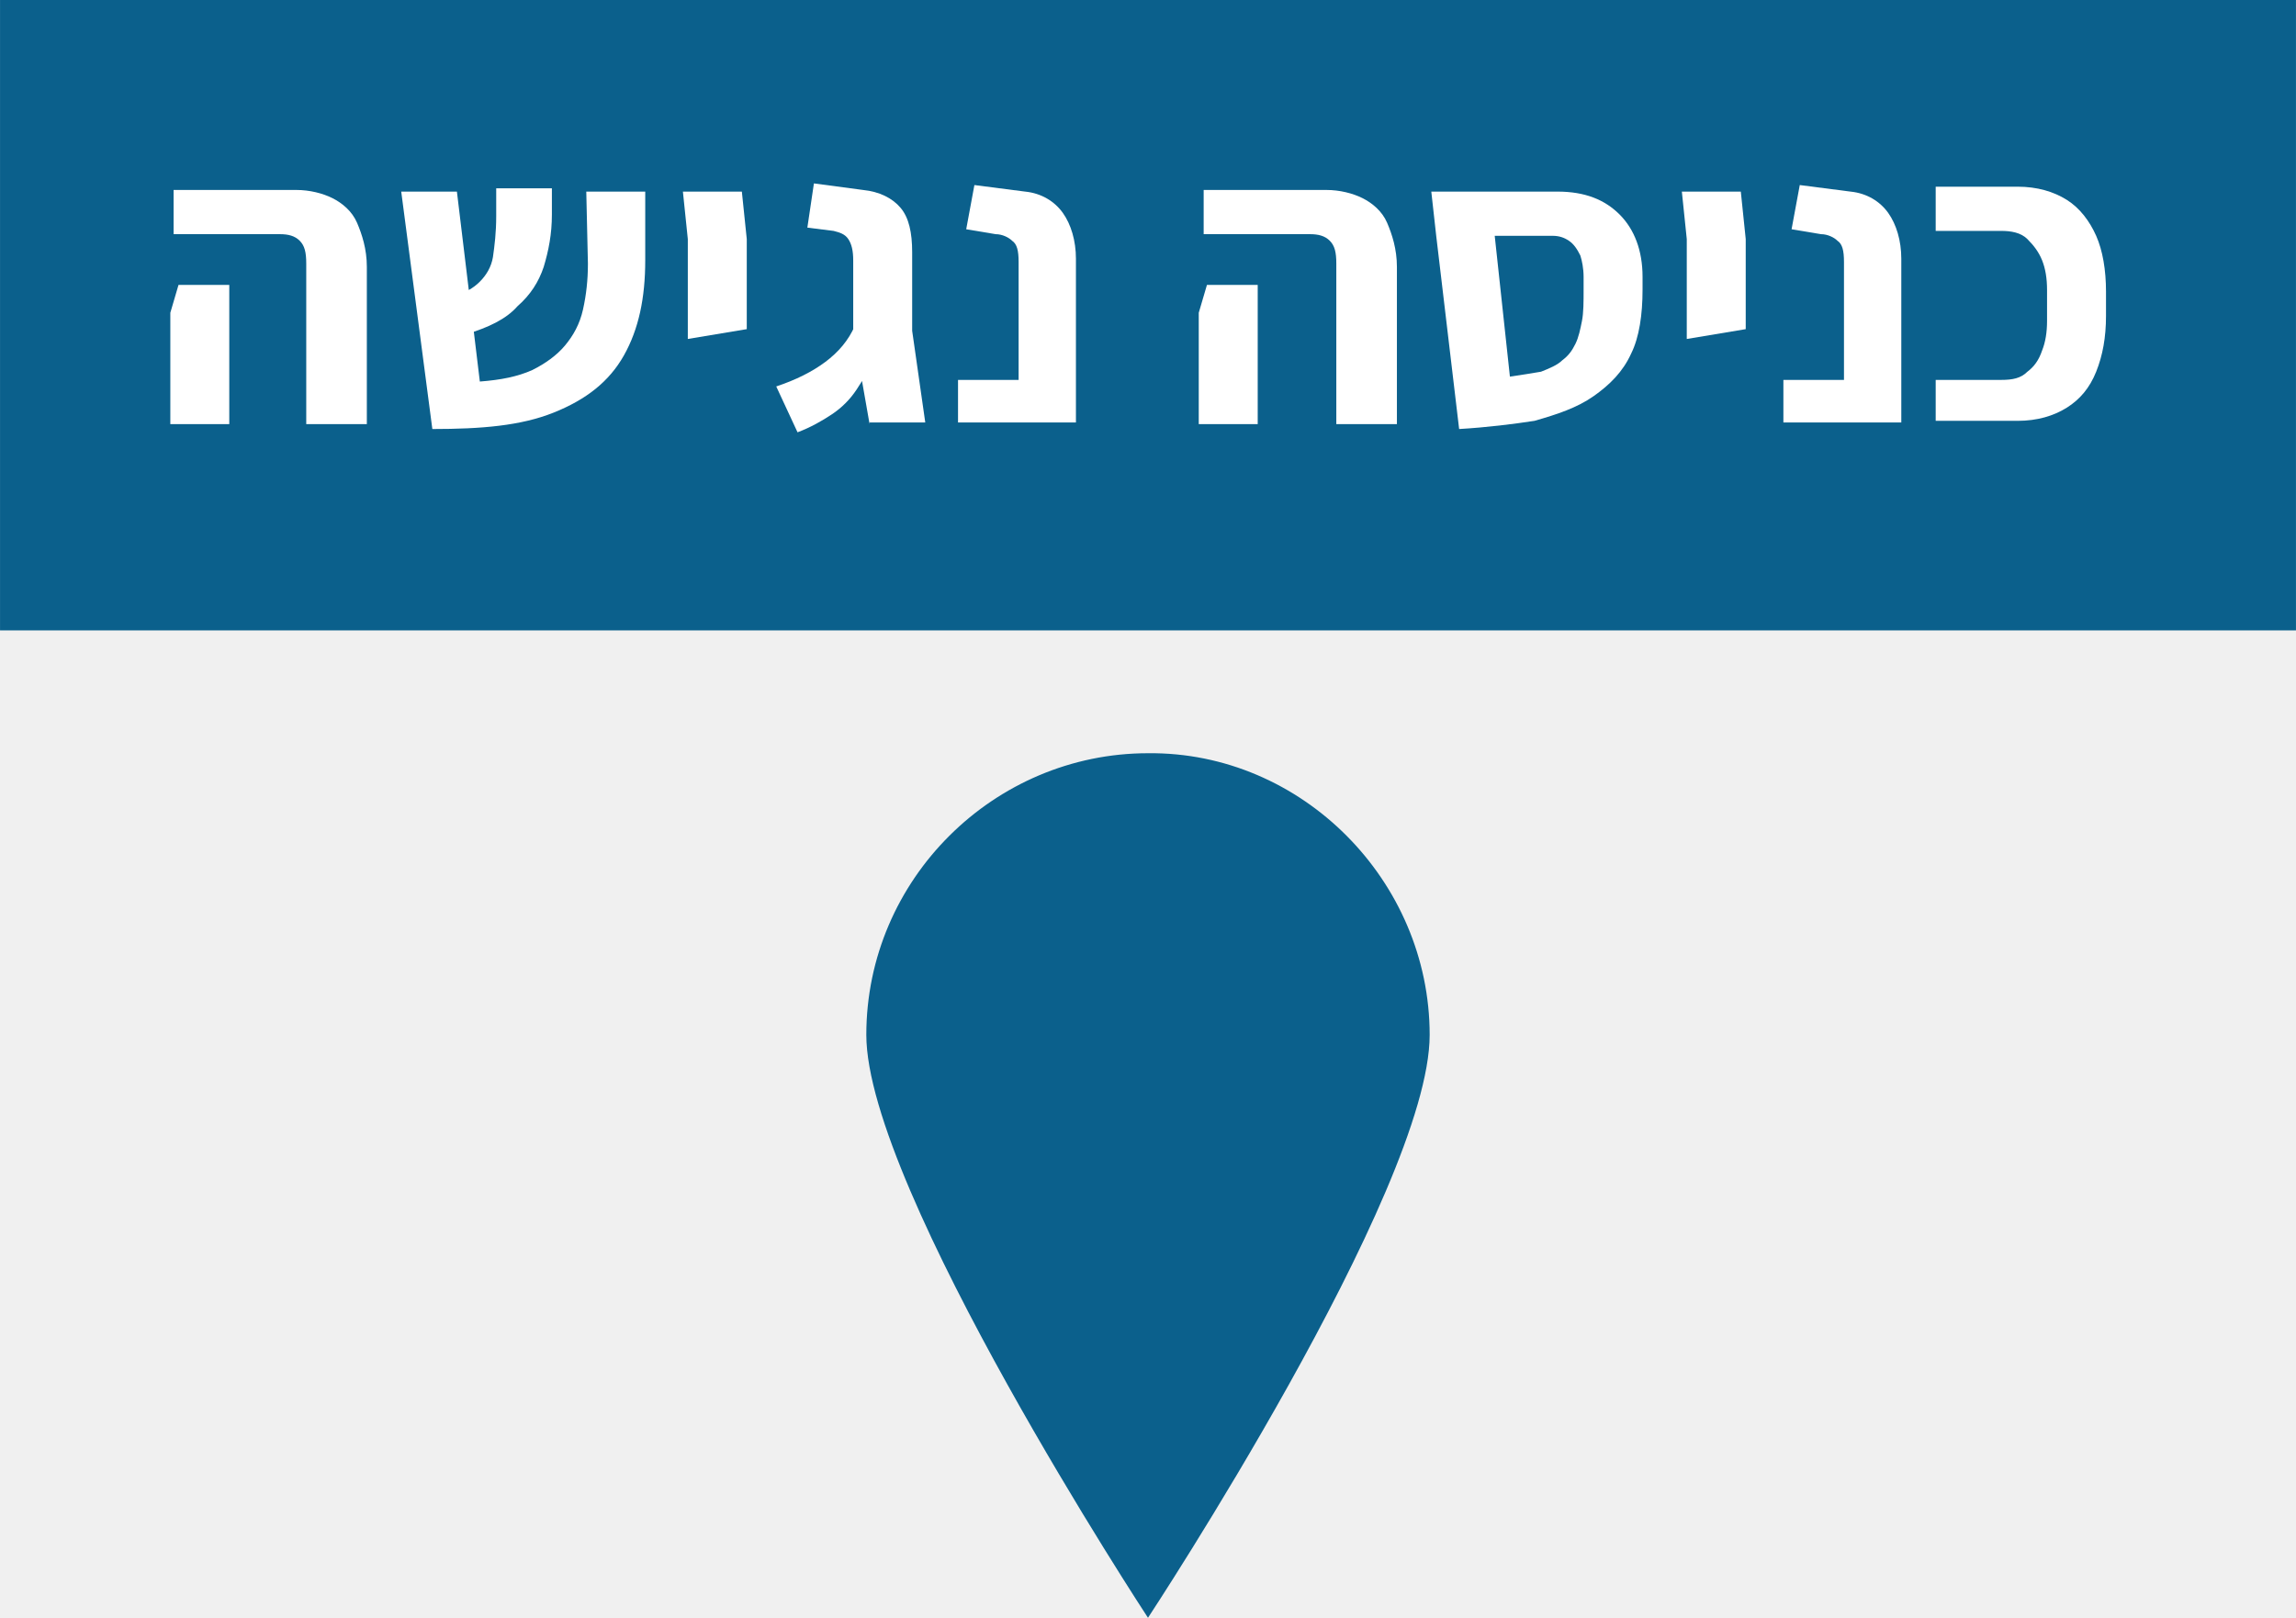
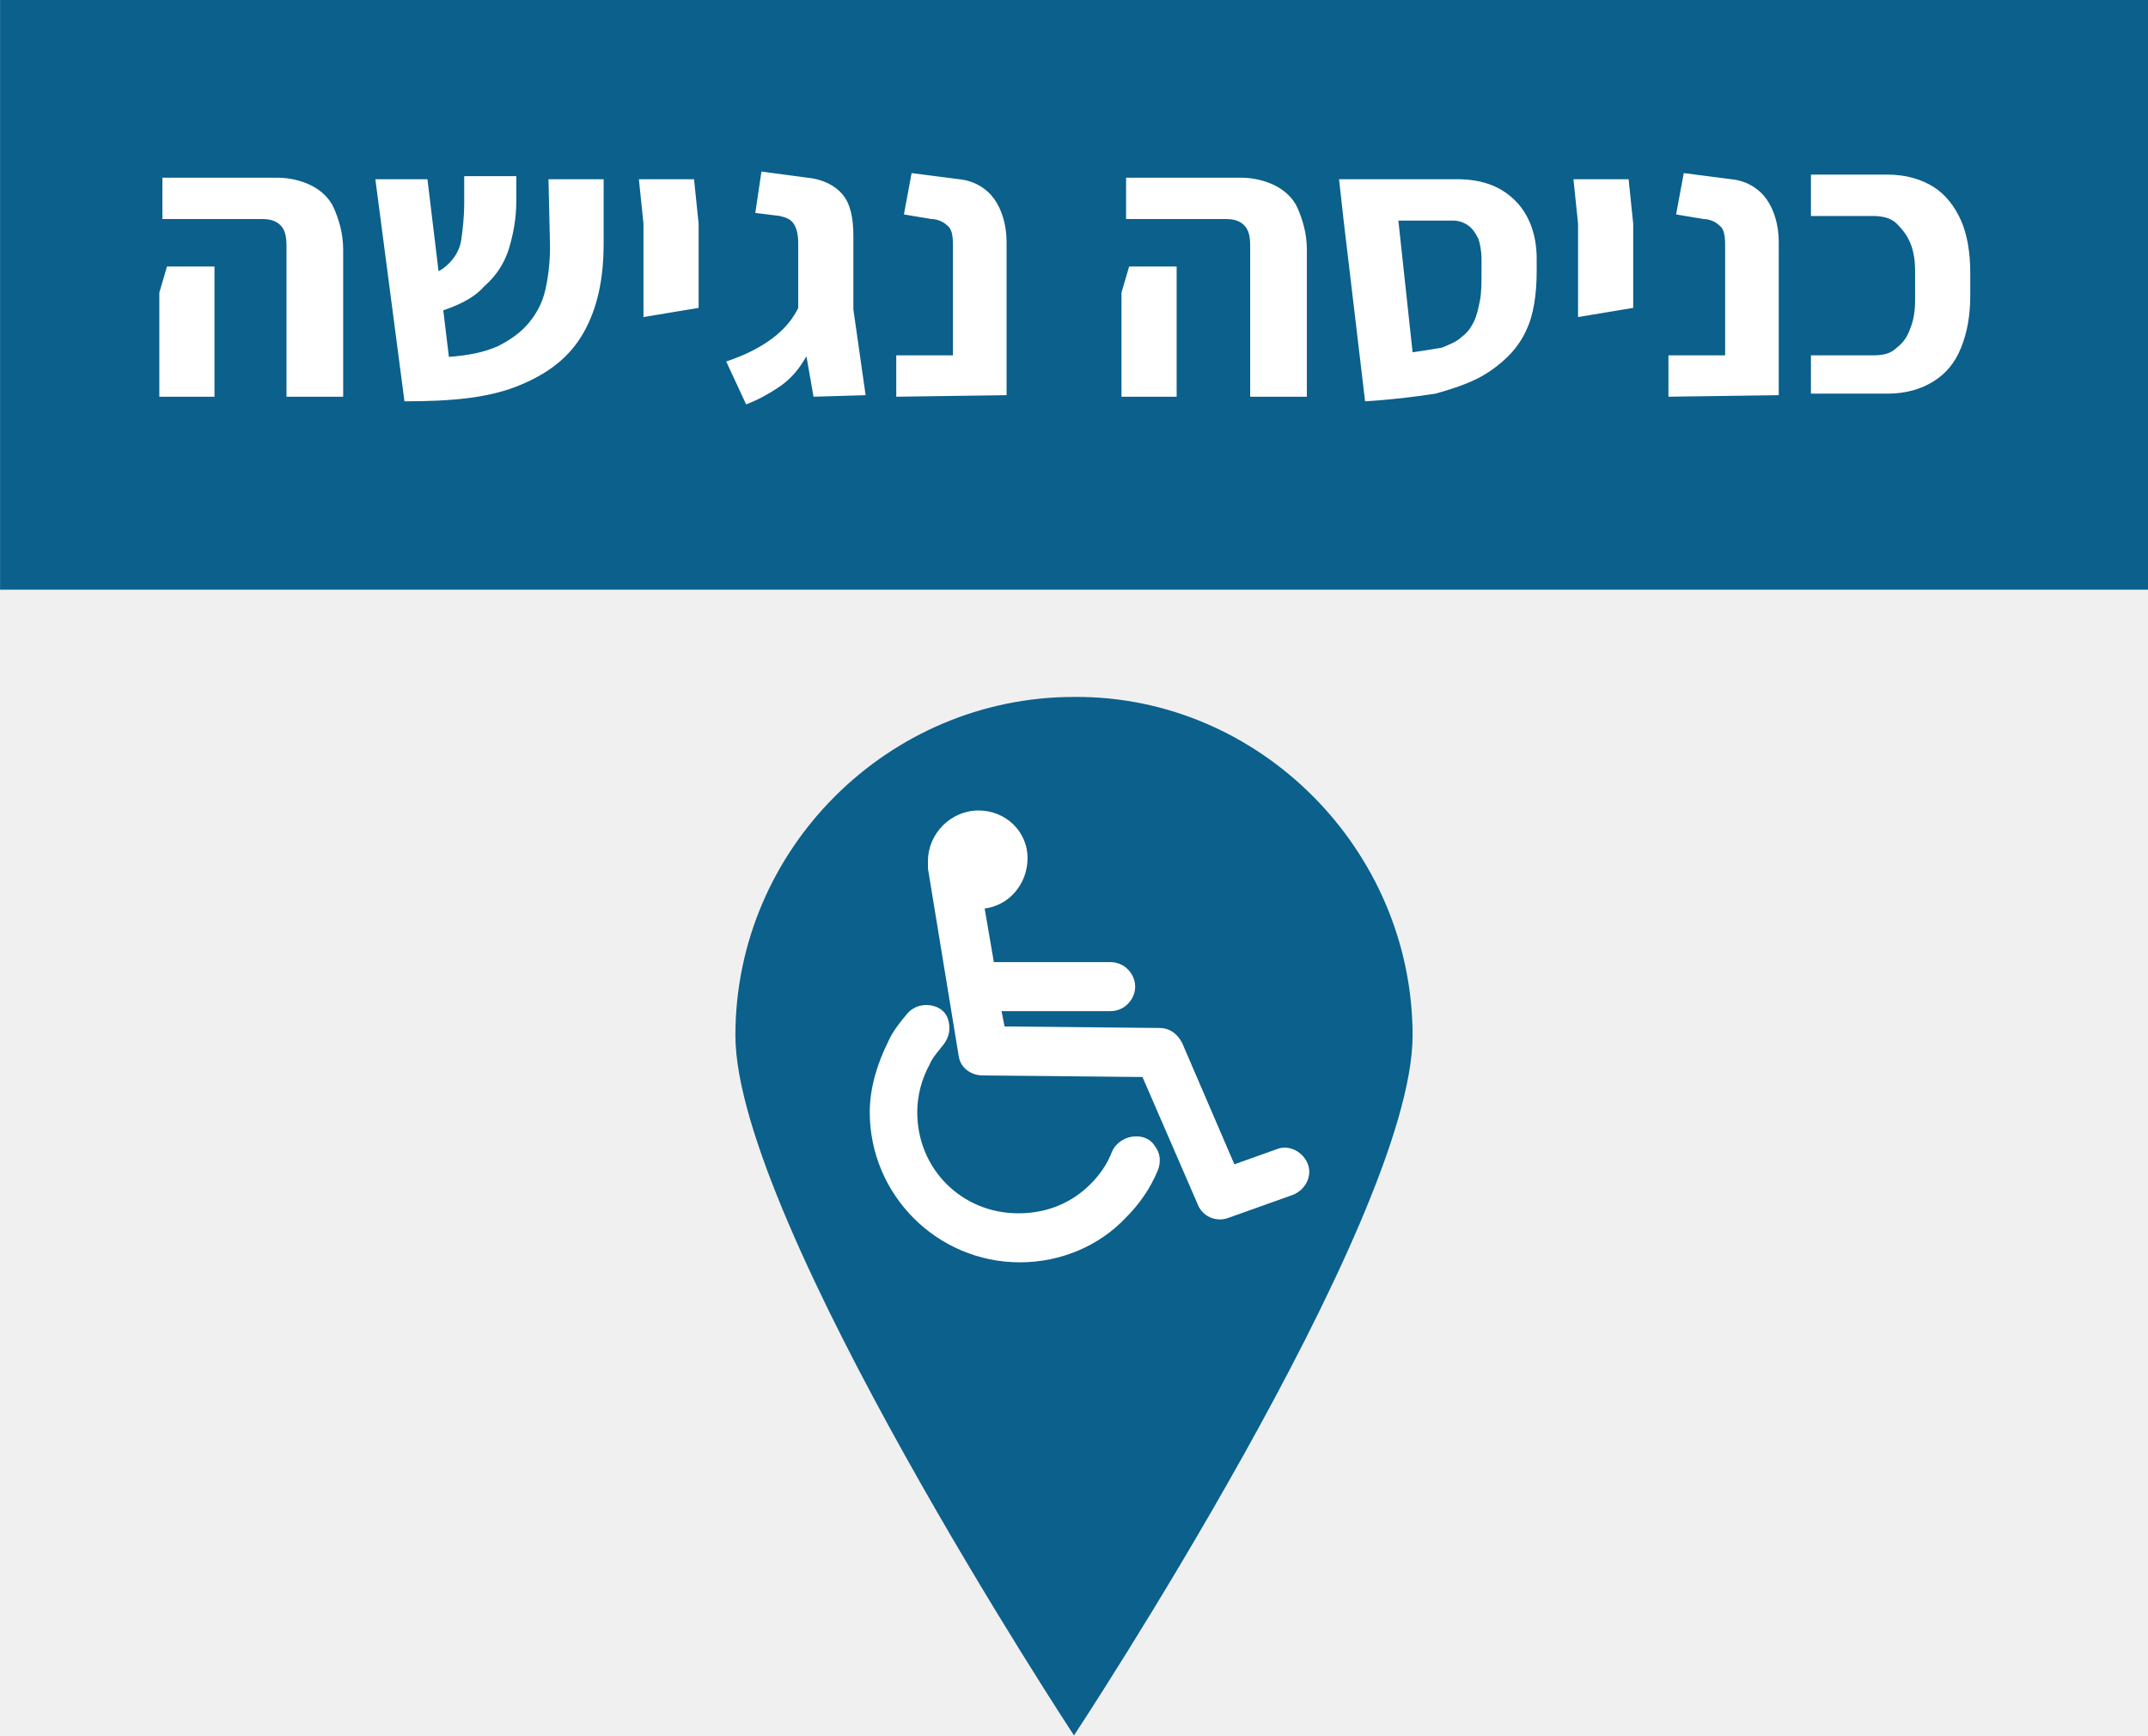
- <svg xmlns="http://www.w3.org/2000/svg" width="140.2" height="98.8" viewBox="0 0 37.094 26.141" version="1.1" id="svg2792">
-   <style type="text/css" id="style2">
-         .st0{enable-background:new}.st3{fill:#3a536b}.st4{fill:#95c760;stroke:#0b608c;stroke-width:1.275;stroke-miterlimit:10}.st5{fill:#fbcfd5}.st6{fill:#f0717c}.st7{fill:#d0efff}.st11{fill:#fffffd}.st16{fill:#97c85f}.st17{fill:#3c536b}.st18{fill:#d2f0ff}.st21{fill:#f2717c}.st24{fill:#97c85f;stroke:#3c536b;stroke-width:1.275;stroke-miterlimit:10}.st26{fill:none}
-     </style>
-   <g id="layer1" transform="translate(-92.113 -113.296)">
-     <g id="g773" transform="translate(-263.033 -395.782) scale(.26458)">
-       <g id="g771">
-         <path id="path355_1_" d="M1429.6 1987.3c0 9.5-17.2 35.6-17.2 35.6s-17.2-26.2-17.2-35.6c0-9.5 7.8-17.2 17.2-17.2 9.4-.1 17.2 7.8 17.2 17.2" style="fill:#0b608c;fill-opacity:1" />
-       </g>
-     </g>
-     <path id="rect475_2_" style="fill:#0b608c;stroke-width:.265;fill-opacity:1" d="M92.113 113.296h37.094v10.186H92.113z" />
-     <g id="g796" transform="translate(-263.033 -395.782) scale(.26458)">
-       <path d="M1352.7 1950v-6.8l.5-1.7h3.1v8.5zm8.3 0v-9.8c0-.7-.1-1.1-.4-1.4-.3-.3-.7-.4-1.2-.4h-6.5v-2.7h7.5c.8 0 1.6.2 2.2.5.6.3 1.2.8 1.5 1.5.3.7.6 1.6.6 2.7v9.6z" id="path776" style="fill:#fff" />
-       <path d="m1368.7 1950.3-1.9-14.5h3.4l1.4 11.6c1.3-.1 2.3-.3 3.2-.7.8-.4 1.5-.9 2-1.5s.9-1.3 1.1-2.2c.2-.9.3-1.8.3-2.8l-.1-4.4h3.6v4.2c0 2.3-.4 4.2-1.3 5.8-.9 1.6-2.3 2.7-4.3 3.5-2 .8-4.4 1-7.4 1zm2.1-5.8-.9-2.3c.8-.2 1.3-.5 1.7-.9.4-.4.7-.9.8-1.5.1-.7.2-1.5.2-2.5v-1.7h3.4v1.6c0 1.2-.2 2.2-.5 3.2-.3.9-.8 1.7-1.6 2.4-.7.8-1.8 1.3-3.1 1.7z" id="path778" style="fill:#fff" />
-       <path d="M1384.3 1944.8v-6.1l-.3-2.9h3.6l.3 2.9v5.5z" id="path780" style="fill:#fff" />
-       <path d="m1391 1950.5-1.3-2.8c1.2-.4 2.2-.9 3-1.5.8-.6 1.4-1.3 1.8-2.2l1.2 1.9c-.3.7-.7 1.4-1.1 2-.4.6-.9 1.1-1.5 1.5-.6.4-1.3.8-2.1 1.1zm4.4-.5-1-5.7v-4.3c0-.6-.1-1-.3-1.3-.2-.3-.5-.4-.9-.5l-1.6-.2.4-2.7 3 .4c1 .1 1.8.5 2.3 1.1.5.6.7 1.5.7 2.7v4.8l.8 5.6h-3.4z" id="path782" style="fill:#fff" />
-       <path d="M1400.8 1950v-2.7h3.7v-7.2c0-.7-.1-1.1-.4-1.3-.2-.2-.6-.4-1-.4l-1.8-.3.5-2.7 3.1.4c1 .1 1.8.6 2.3 1.3.5.7.8 1.7.8 2.8v10h-7.2z" id="path784" style="fill:#fff" />
-       <path d="M1415.5 1950v-6.8l.5-1.7h3.1v8.5zm8.4 0v-9.8c0-.7-.1-1.1-.4-1.4-.3-.3-.7-.4-1.2-.4h-6.5v-2.7h7.5c.8 0 1.6.2 2.2.5.6.3 1.2.8 1.5 1.5.3.7.6 1.6.6 2.7v9.6z" id="path786" style="fill:#fff" />
-       <path d="m1431.4 1950.3-1.4-11.8 3.4-1.6 1.1 10.2c.7-.1 1.3-.2 1.9-.3.5-.2 1-.4 1.3-.7.4-.3.6-.6.8-1 .2-.4.3-.9.4-1.4.1-.5.1-1.2.1-1.9v-.8c0-.5-.1-1-.2-1.3-.2-.4-.4-.7-.7-.9-.3-.2-.6-.3-1-.3h-7.1l-.3-2.7h7.7c1.7 0 2.9.5 3.8 1.4.9.9 1.4 2.2 1.4 3.8v.8c0 1.5-.2 2.9-.7 3.9-.5 1.1-1.3 1.9-2.3 2.6-1 .7-2.2 1.1-3.6 1.5-1.3.2-2.9.4-4.6.5z" id="path788" style="fill:#fff" />
-       <path d="M1445.3 1944.8v-6.1l-.3-2.9h3.6l.3 2.9v5.5z" id="path790" style="fill:#fff" />
-       <path d="M1451.2 1950v-2.7h3.7v-7.2c0-.7-.1-1.1-.4-1.3-.2-.2-.6-.4-1-.4l-1.8-.3.5-2.7 3.1.4c1 .1 1.8.6 2.3 1.3.5.7.8 1.7.8 2.8v10h-7.2z" id="path792" style="fill:#fff" />
-       <path d="M1460.5 1950v-2.7h4c.7 0 1.2-.1 1.6-.5.4-.3.7-.7.9-1.3.2-.5.3-1.1.3-1.8v-1.9c0-.7-.1-1.3-.3-1.8-.2-.5-.5-.9-.9-1.3s-1-.5-1.6-.5h-4v-2.7h5c1.2 0 2.2.3 3 .8.8.5 1.4 1.3 1.8 2.2.4.9.6 2.1.6 3.4v1.5c0 1.3-.2 2.4-.6 3.4-.4 1-1 1.7-1.8 2.2-.8.5-1.8.8-3 .8h-5z" id="path794" style="fill:#fff" />
-     </g>
-   </g>
+ <svg xmlns="http://www.w3.org/2000/svg" width="140.2" height="113.3" viewBox="0 0 37.094 29.977">
+   <path d="M1434.5 1987.7c0 12.2-22.1 45.7-22.1 45.7s-22.1-33.6-22.1-45.7c0-12.2 10-22.1 22.1-22.1 12.1-.1 22.1 10 22.1 22.1" style="fill:#0b608c;fill-opacity:1" transform="translate(-355.146 -508.02) scale(.26458)" />
+   <path style="fill:#0b608c;stroke-width:.265;fill-opacity:1" d="M69.981 105.666h37.094v10.186H69.981z" transform="translate(-69.98 -105.666)" />
+   <path d="M1352.7 1946v-6.8l.5-1.7h3.1v8.5zm8.3 0v-9.8c0-.7-.1-1.1-.4-1.4-.3-.3-.7-.4-1.2-.4h-6.5v-2.7h7.5c.8 0 1.6.2 2.2.5.6.3 1.2.8 1.5 1.5.3.7.6 1.6.6 2.7v9.6zm7.7.3-1.9-14.5h3.4l1.4 11.6c1.3-.1 2.3-.3 3.2-.7.8-.4 1.5-.9 2-1.5s.9-1.3 1.1-2.2c.2-.9.3-1.8.3-2.8l-.1-4.4h3.6v4.2c0 2.3-.4 4.2-1.3 5.8-.9 1.6-2.3 2.7-4.3 3.5-2 .8-4.4 1-7.4 1zm2.1-5.8-.9-2.3c.8-.2 1.3-.5 1.7-.9.4-.4.7-.9.8-1.5.1-.7.2-1.5.2-2.5v-1.7h3.4v1.6c0 1.2-.2 2.2-.5 3.2-.3.9-.8 1.7-1.6 2.4-.7.8-1.8 1.3-3.1 1.7zm13.5.3v-6.1l-.3-2.9h3.6l.3 2.9v5.5zm6.7 5.7-1.3-2.8c1.2-.4 2.2-.9 3-1.5.8-.6 1.4-1.3 1.8-2.2l1.2 1.9c-.3.7-.7 1.4-1.1 2-.4.6-.9 1.1-1.5 1.5-.6.4-1.3.8-2.1 1.1zm4.4-.5-1-5.7v-4.3c0-.6-.1-1-.3-1.3-.2-.3-.5-.4-.9-.5l-1.6-.2.4-2.7 3 .4c1 .1 1.8.5 2.3 1.1.5.6.7 1.5.7 2.7v4.8l.8 5.6zm5.4 0v-2.7h3.7v-7.2c0-.7-.1-1.1-.4-1.3-.2-.2-.6-.4-1-.4l-1.8-.3.5-2.7 3.1.4c1 .1 1.8.6 2.3 1.3.5.7.8 1.7.8 2.8v10zm14.7 0v-6.8l.5-1.7h3.1v8.5zm8.4 0v-9.8c0-.7-.1-1.1-.4-1.4-.3-.3-.7-.4-1.2-.4h-6.5v-2.7h7.5c.8 0 1.6.2 2.2.5.6.3 1.2.8 1.5 1.5.3.7.6 1.6.6 2.7v9.6zm7.5.3-1.4-11.8 3.4-1.6 1.1 10.2c.7-.1 1.3-.2 1.9-.3.5-.2 1-.4 1.3-.7.4-.3.6-.6.8-1 .2-.4.3-.9.4-1.4.1-.5.1-1.2.1-1.9v-.8c0-.5-.1-1-.2-1.3-.2-.4-.4-.7-.7-.9-.3-.2-.6-.3-1-.3h-7.1l-.3-2.7h7.7c1.7 0 2.9.5 3.8 1.4.9.9 1.4 2.2 1.4 3.8v.8c0 1.5-.2 2.9-.7 3.9-.5 1.1-1.3 1.9-2.3 2.6-1 .7-2.2 1.1-3.6 1.5-1.3.2-2.9.4-4.6.5zm13.9-5.5v-6.1l-.3-2.9h3.6l.3 2.9v5.5zm5.9 5.2v-2.7h3.7v-7.2c0-.7-.1-1.1-.4-1.3-.2-.2-.6-.4-1-.4l-1.8-.3.5-2.7 3.1.4c1 .1 1.8.6 2.3 1.3.5.7.8 1.7.8 2.8v10zm9.3 0v-2.7h4c.7 0 1.2-.1 1.6-.5.4-.3.7-.7.9-1.3.2-.5.3-1.1.3-1.8v-1.9c0-.7-.1-1.3-.3-1.8-.2-.5-.5-.9-.9-1.3s-1-.5-1.6-.5h-4v-2.7h5c1.2 0 2.2.3 3 .8.8.5 1.4 1.3 1.8 2.2.4.9.6 2.1.6 3.4v1.5c0 1.3-.2 2.4-.6 3.4-.4 1-1 1.7-1.8 2.2-.8.5-1.8.8-3 .8h-5z" style="fill:#fff" transform="translate(-355.146 -508.02) scale(.26458)" />
+   <path d="M1391 1982.1c-.5 0-.9.2-1.2.5-.5.6-1 1.2-1.3 1.9-.7 1.4-1.2 3-1.2 4.6 0 5.4 4.4 9.8 9.8 9.8 2.7 0 5.2-1.1 6.9-2.9.9-.9 1.6-1.9 2.1-3.1.2-.5.2-1.1-.2-1.6-.3-.5-.9-.7-1.5-.6-.6.1-1.1.5-1.3 1-.3.8-.8 1.5-1.4 2.1-1.2 1.2-2.8 1.9-4.7 1.9-3.7 0-6.6-2.9-6.6-6.6 0-1.1.3-2.2.8-3.1.2-.5.6-.9.9-1.3.4-.5.5-1.1.3-1.7-.2-.6-.8-.9-1.4-.9z" style="fill:#fff" transform="translate(-352.032 -507.064) scale(.26458)" />
+   <path d="M1394.4 1969.4c-1.8 0-3.3 1.5-3.3 3.3v.5l2 12.2c.1.8.8 1.3 1.6 1.3l10.4.1 3.6 8.3c.3.8 1.2 1.2 2 .9l4.2-1.5c.8-.3 1.3-1.2 1-2-.3-.8-1.2-1.3-2-1l-2.8 1-3.4-7.9c-.3-.6-.8-1-1.5-1l-10.1-.1-.2-1h7.1c.6 0 1.1-.3 1.4-.8.3-.5.3-1.1 0-1.6s-.8-.8-1.4-.8h-7.6l-.6-3.5c1.6-.2 2.8-1.6 2.8-3.3 0-1.7-1.4-3.1-3.2-3.1z" style="fill:#fff" transform="translate(-352.032 -507.064) scale(.26458)" />
</svg>
